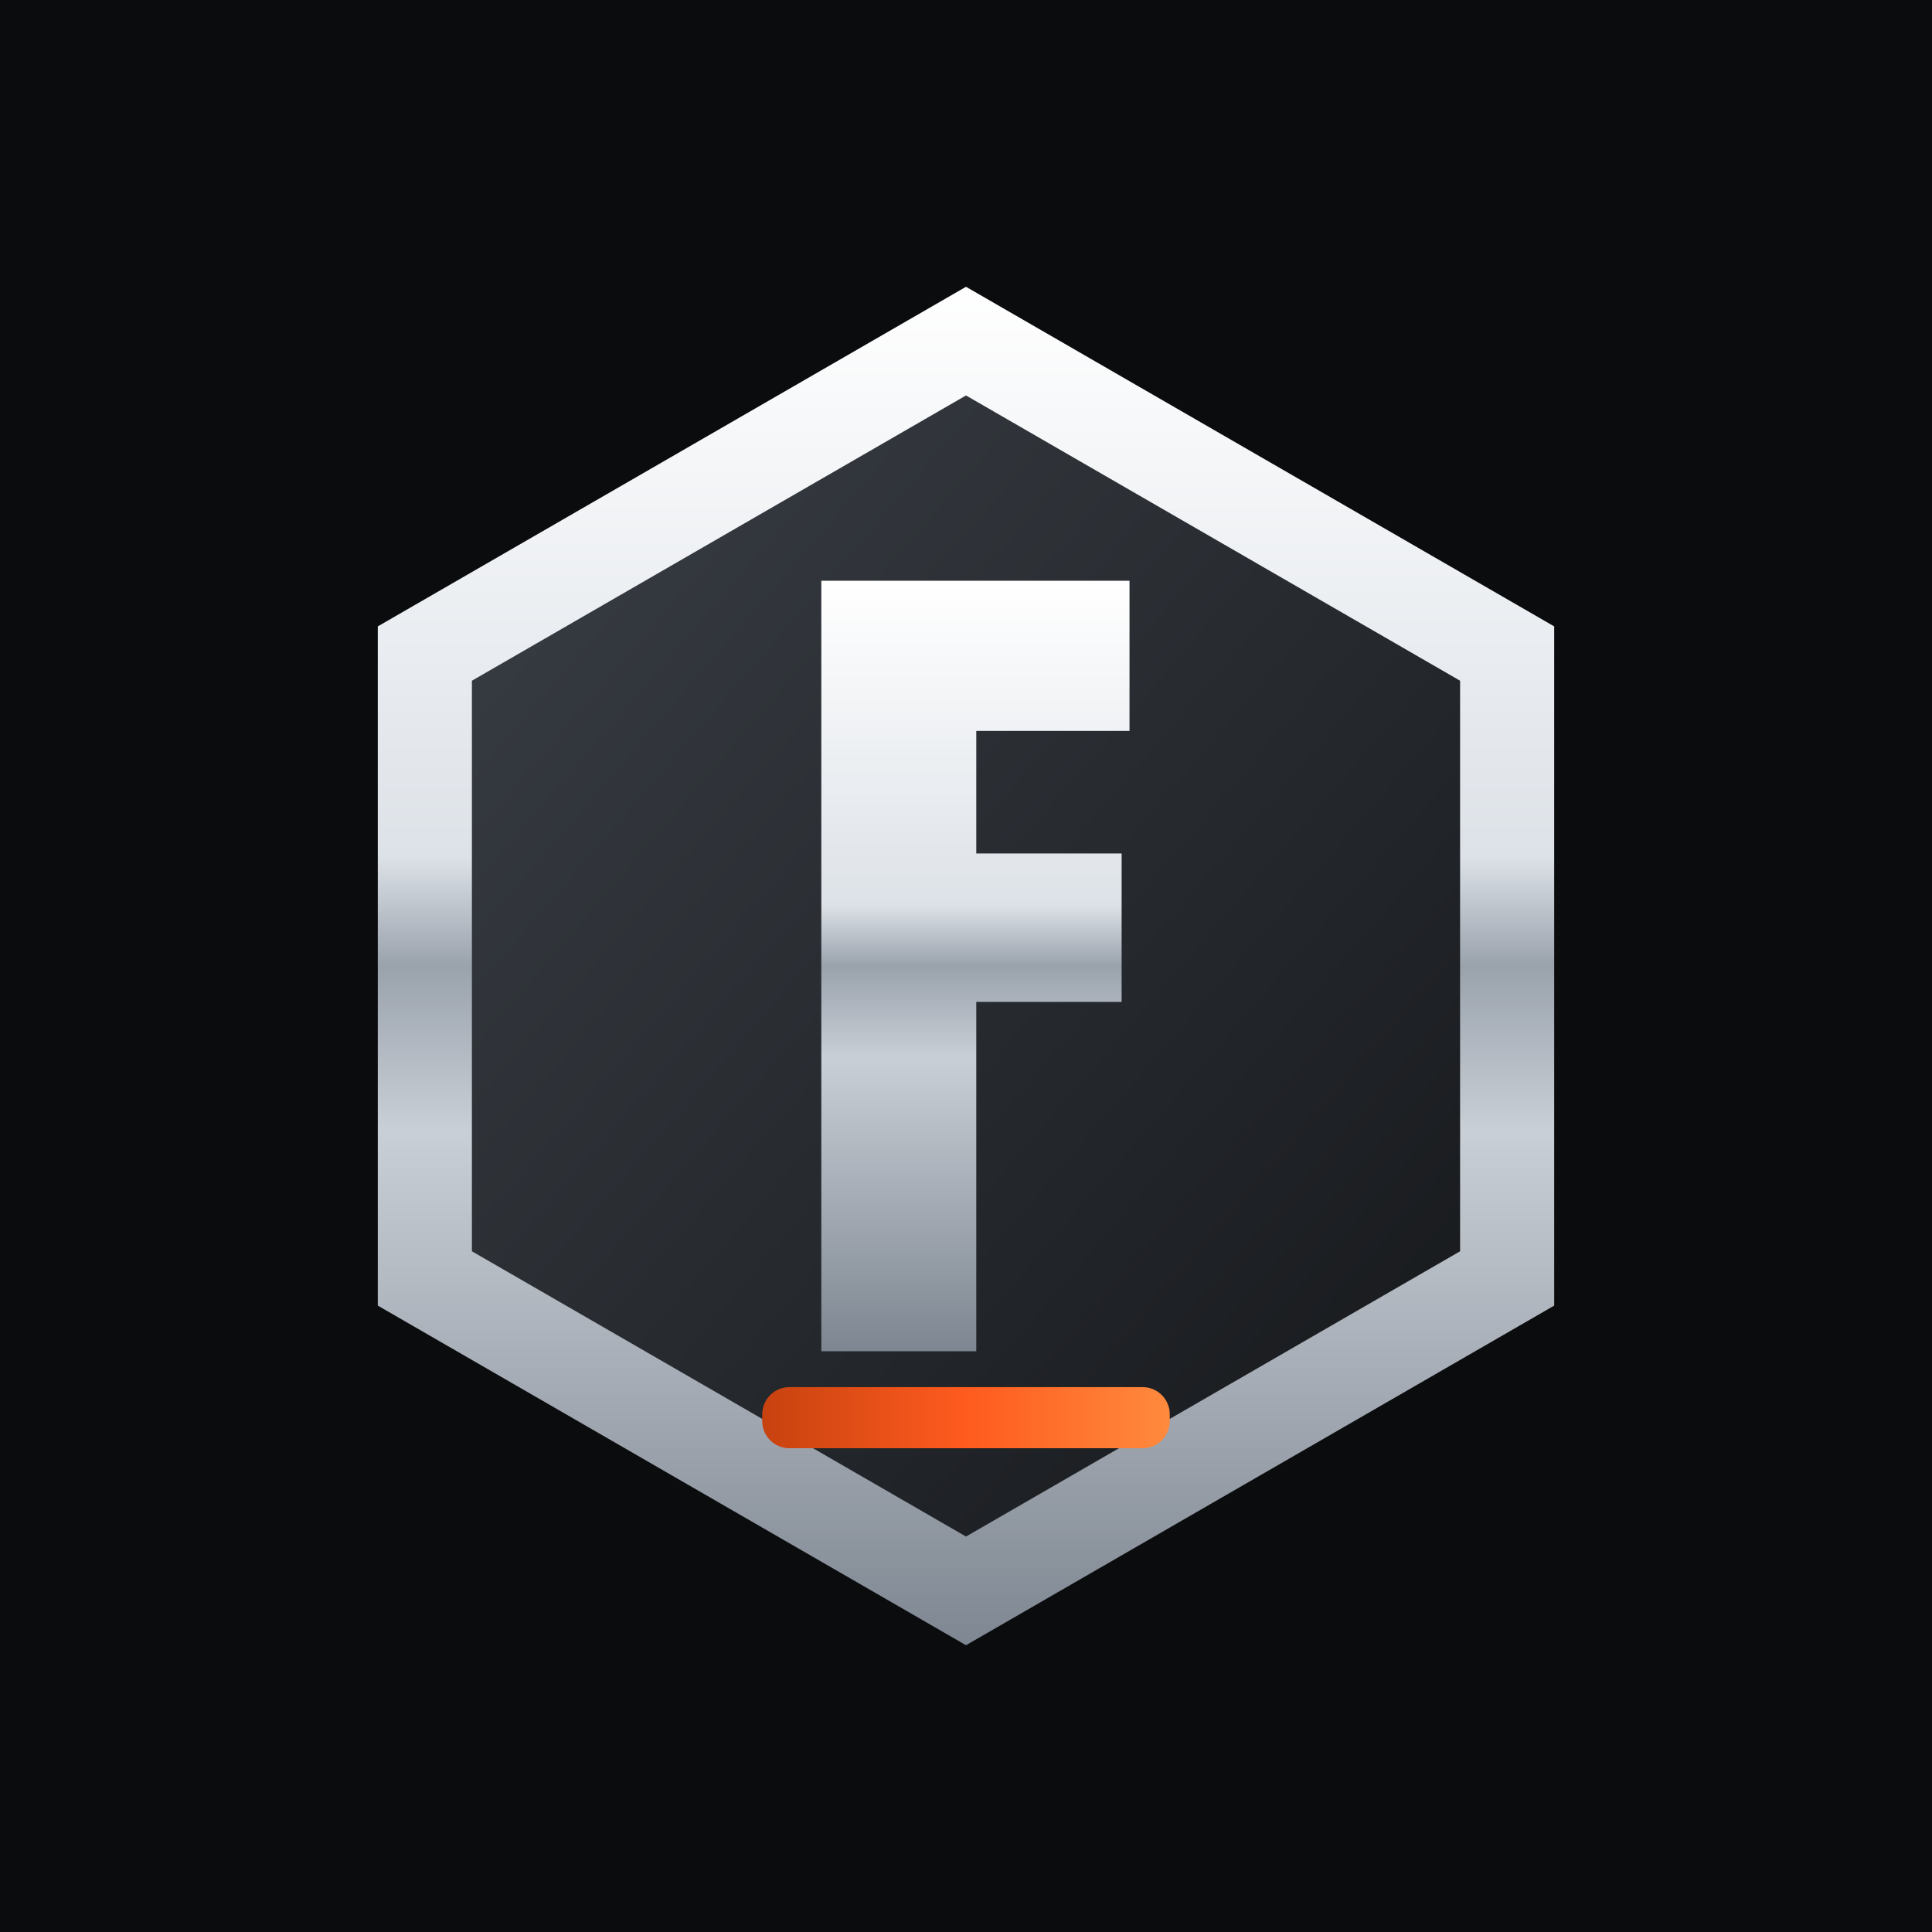
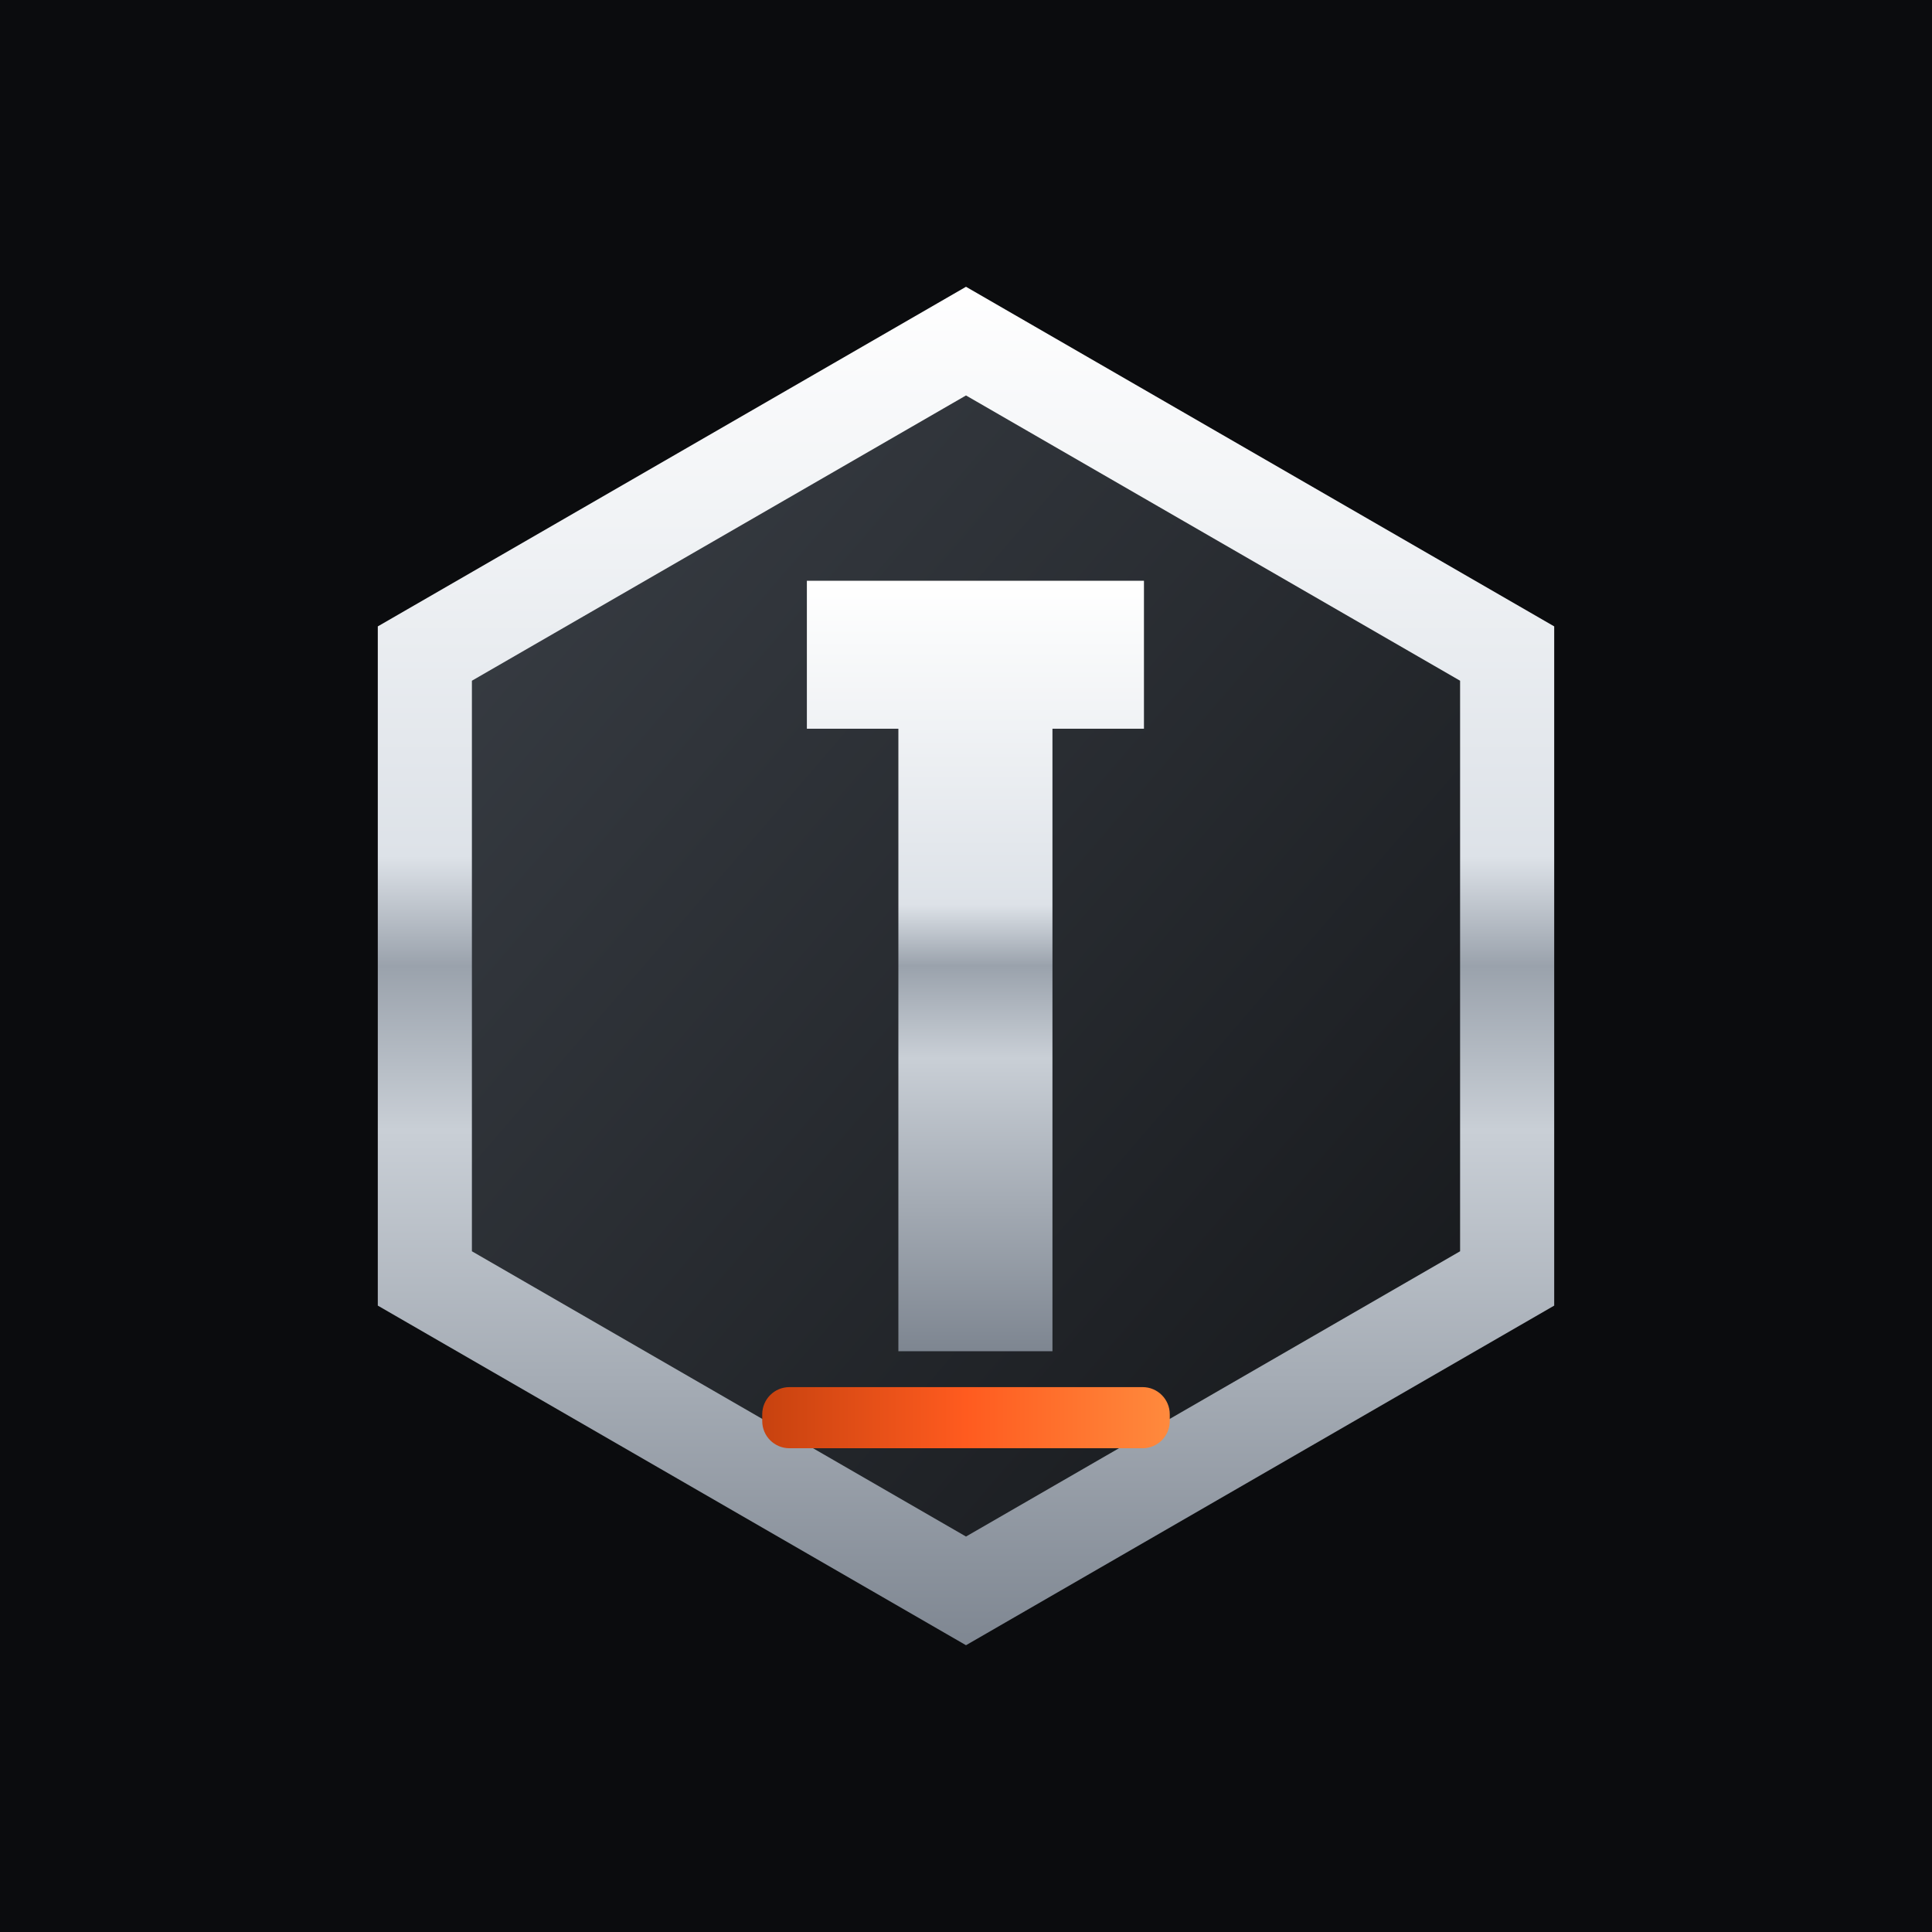
<svg xmlns="http://www.w3.org/2000/svg" viewBox="0 0 512 512" width="512" height="512">
  <defs>
    <linearGradient id="steel" x1="0" y1="0" x2="0" y2="1">
      <stop offset="0" stop-color="#FFFFFF" />
      <stop offset=".42" stop-color="#DDE2E8" />
      <stop offset=".5" stop-color="#9AA2AC" />
      <stop offset=".62" stop-color="#C9CFD6" />
      <stop offset="1" stop-color="#7E8691" />
    </linearGradient>
    <linearGradient id="steelDark" x1="0" y1="0" x2="1" y2="1">
      <stop offset="0" stop-color="#3A3F46" />
      <stop offset="1" stop-color="#15171A" />
    </linearGradient>
    <linearGradient id="ember" x1="0" y1="0" x2="1" y2="0">
      <stop offset="0" stop-color="#C7420F" />
      <stop offset=".5" stop-color="#FF5B1F" />
      <stop offset="1" stop-color="#FF8A3D" />
    </linearGradient>
  </defs>
  <rect width="512" height="512" rx="0" fill="#0B0C0E" />
  <g>
    <path d="M256.00,76.00 L411.88,166.00 L411.88,346.00 L256.00,436.00 L100.12,346.00 L100.12,166.00 Z" fill="url(#steel)" />
    <path d="M256.00,104.80 L386.94,180.40 L386.94,331.60 L256.00,407.20 L125.06,331.60 L125.06,180.40 Z" fill="url(#steelDark)" />
-     <path d="M217.657 358.094V153.906H299.332V193.7H258.726V226.184H297.244V265.513H258.726V358.094Z" fill="url(#steel)" />
+     <path d="M238.08 358.09V193.12H213.83V153.91H303.16V193.12H278.91V358.09Z" fill="url(#steel)" />
    <rect x="202.00" y="367.60" width="108.00" height="16.20" rx="7.20" fill="url(#ember)" />
  </g>
</svg>
